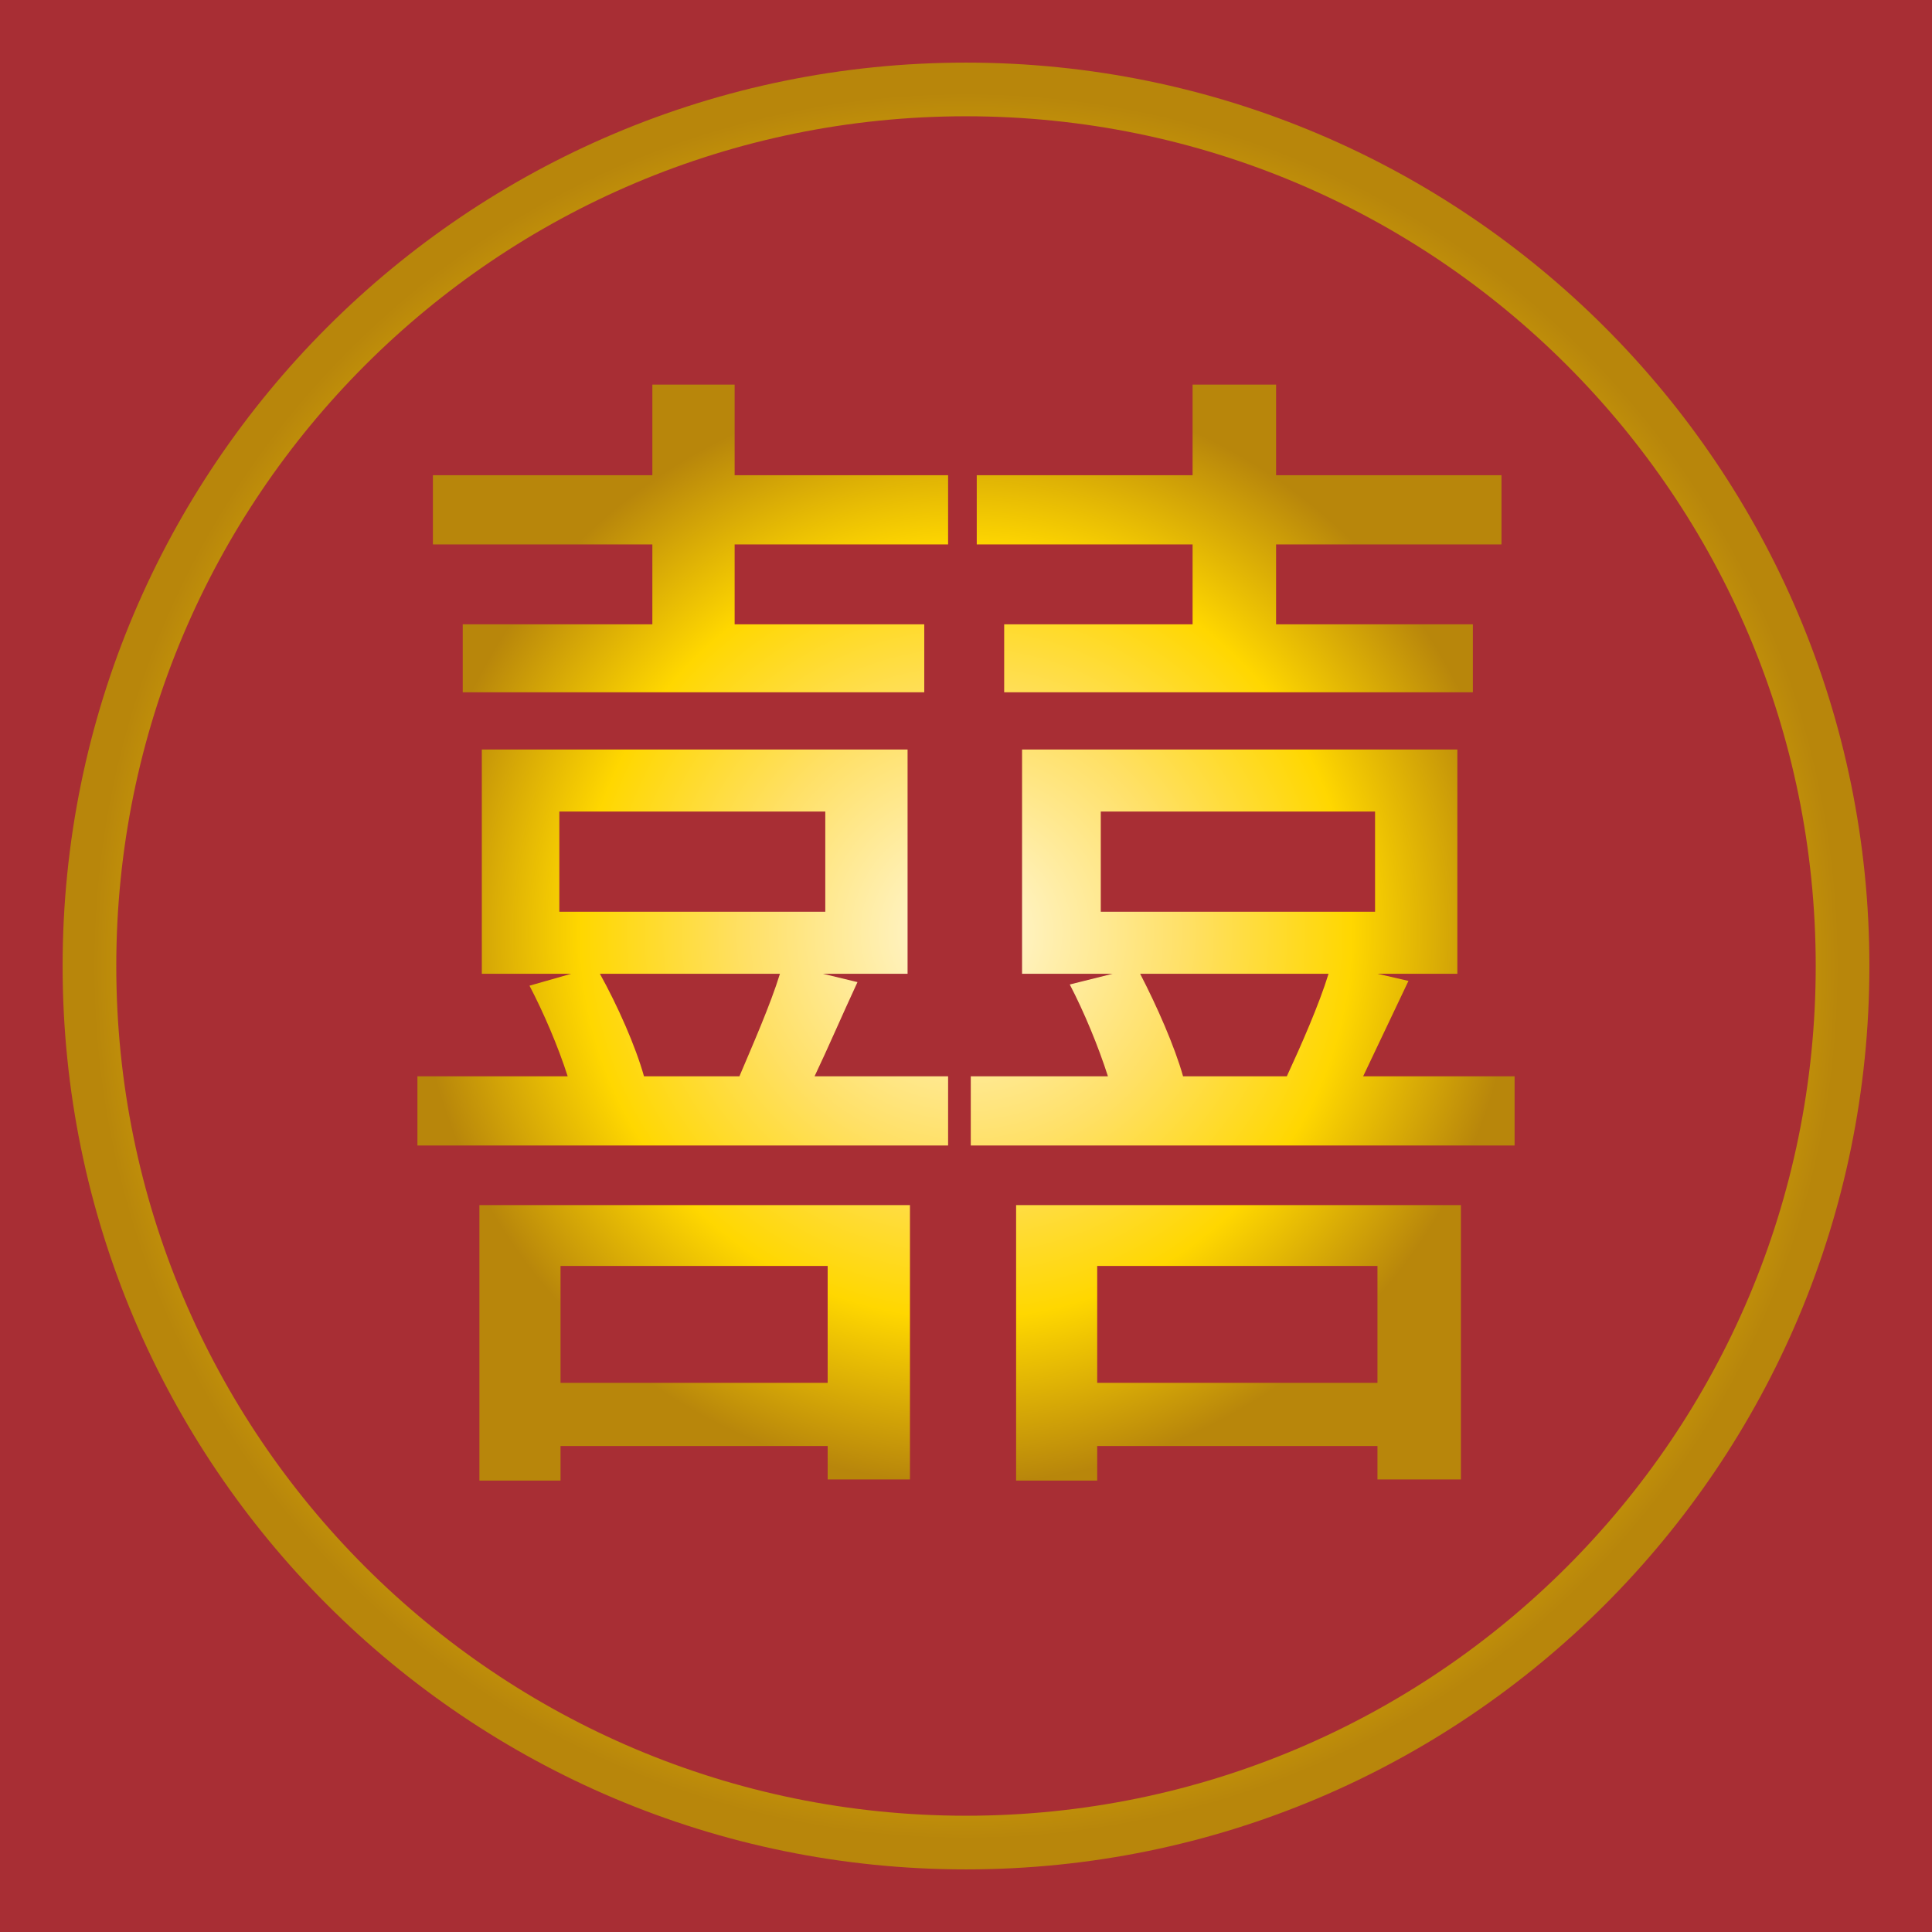
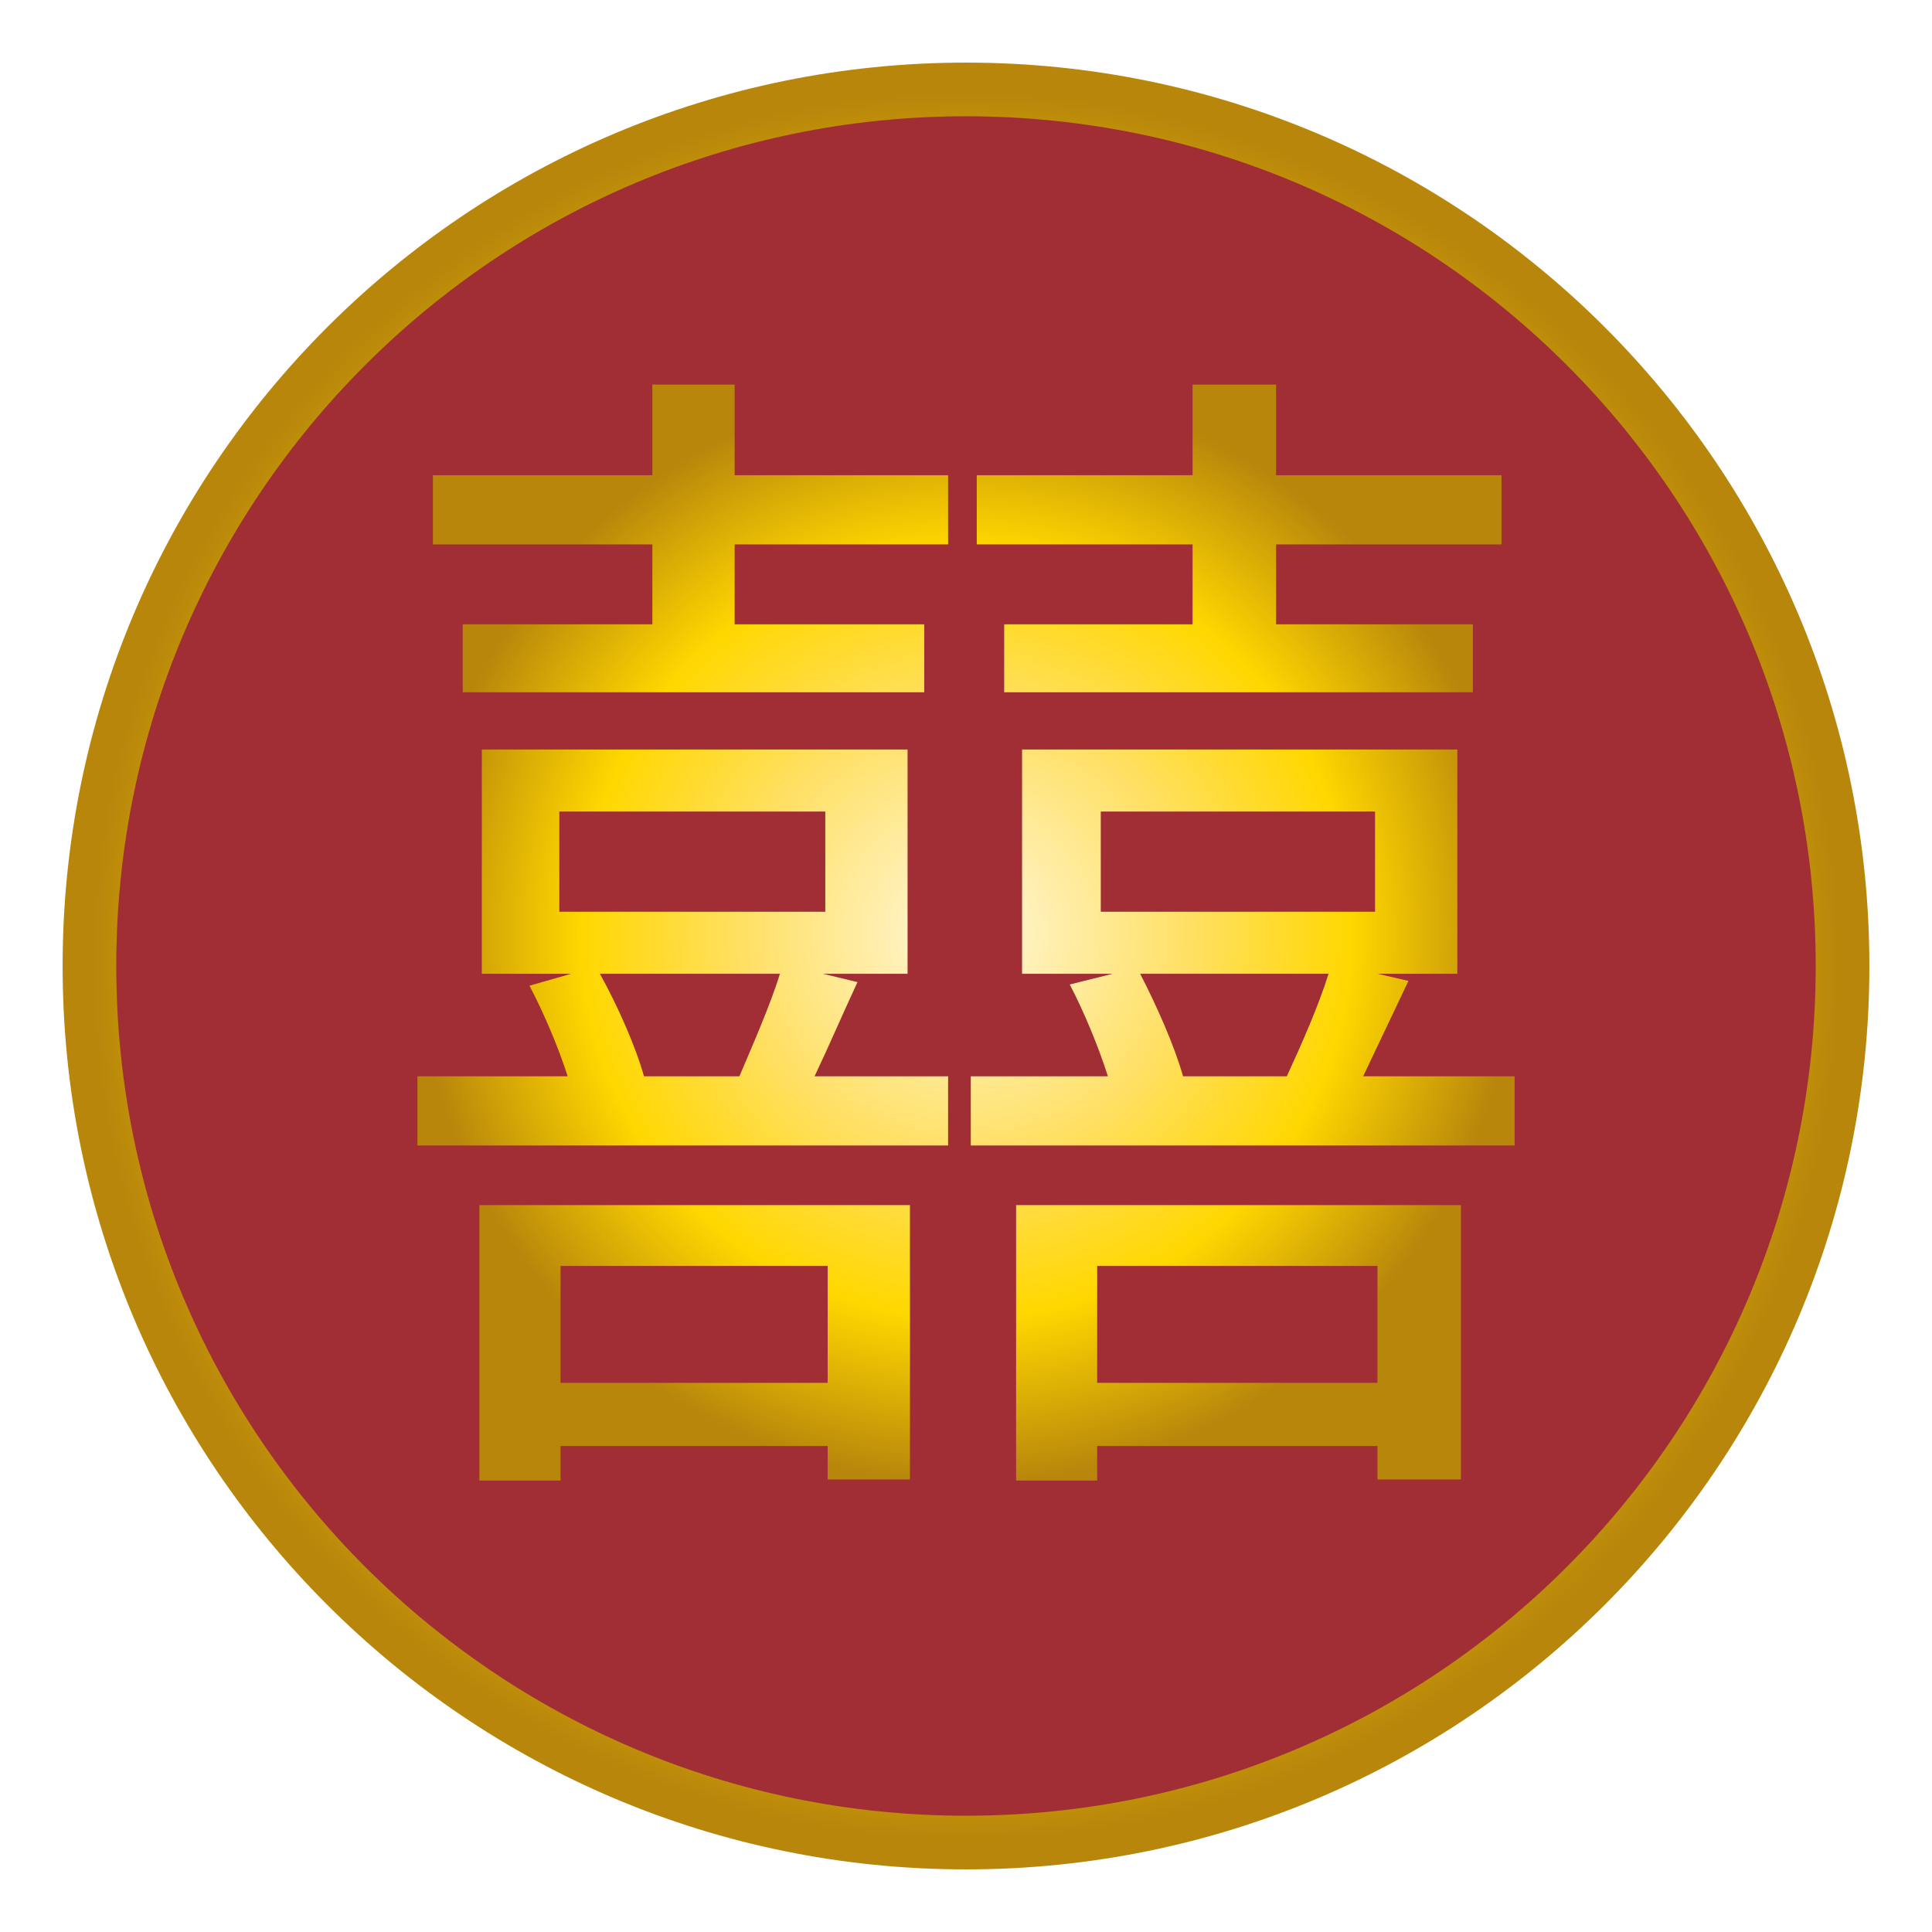
<svg xmlns="http://www.w3.org/2000/svg" width="1080" height="1080" viewBox="0 0 1080 1080" version="1.1" id="svg1">
  <defs id="defs1">
    <radialGradient id="goldGradient" cx="50%" cy="50%" r="50%" fx="50%" fy="50%">
      <stop offset="0%" style="stop-color:#fff8dc; stop-opacity:1" id="stop1" />
      <stop offset="40%" style="stop-color:#ffe066; stop-opacity:1" id="stop2" />
      <stop offset="70%" style="stop-color:#ffd700; stop-opacity:1" id="stop3" />
      <stop offset="100%" style="stop-color:#b8860b; stop-opacity:1" id="stop4" />
    </radialGradient>
  </defs>
  <g id="layer1">
-     <rect x="0" y="0" width="1080" height="1080" style="fill:#a82e34;stroke:none;" id="backgroundRect" />
-     <circle style="fill:none;stroke:url(#goldGradient);stroke-width:30;stroke-dasharray:none;stroke-opacity:1" id="path3" cx="540" cy="540" r="490" />
+     <circle style="fill:#a02e34;stroke:url(#goldGradient);stroke-width:30;stroke-dasharray:none;stroke-opacity:1;fill-opacity:1" id="path3" cx="540" cy="540" r="490" />
    <text xml:space="preserve" style="font-style:normal;font-variant:normal;font-weight:normal;font-stretch:normal;font-size:666.667px;font-family:'Heiti TC';-inkscape-font-specification:'Heiti TC';text-align:start;writing-mode:lr-tb;direction:ltr;text-anchor:start;fill:url(#goldGradient);stroke-width:0;stroke-dasharray:none;stroke:none;fill-opacity:1" x="206.667" y="774.334" id="text1">
      <tspan x="206.667" y="774.334" id="tspan2" style="font-style:normal;font-variant:normal;font-weight:normal;font-stretch:normal;font-size:666.667px;font-family:'Heiti SC';-inkscape-font-specification:'Heiti SC';stroke-width:0;stroke-dasharray:none;fill:url(#goldGradient);fill-opacity:1">囍</tspan>
    </text>
  </g>
</svg>
